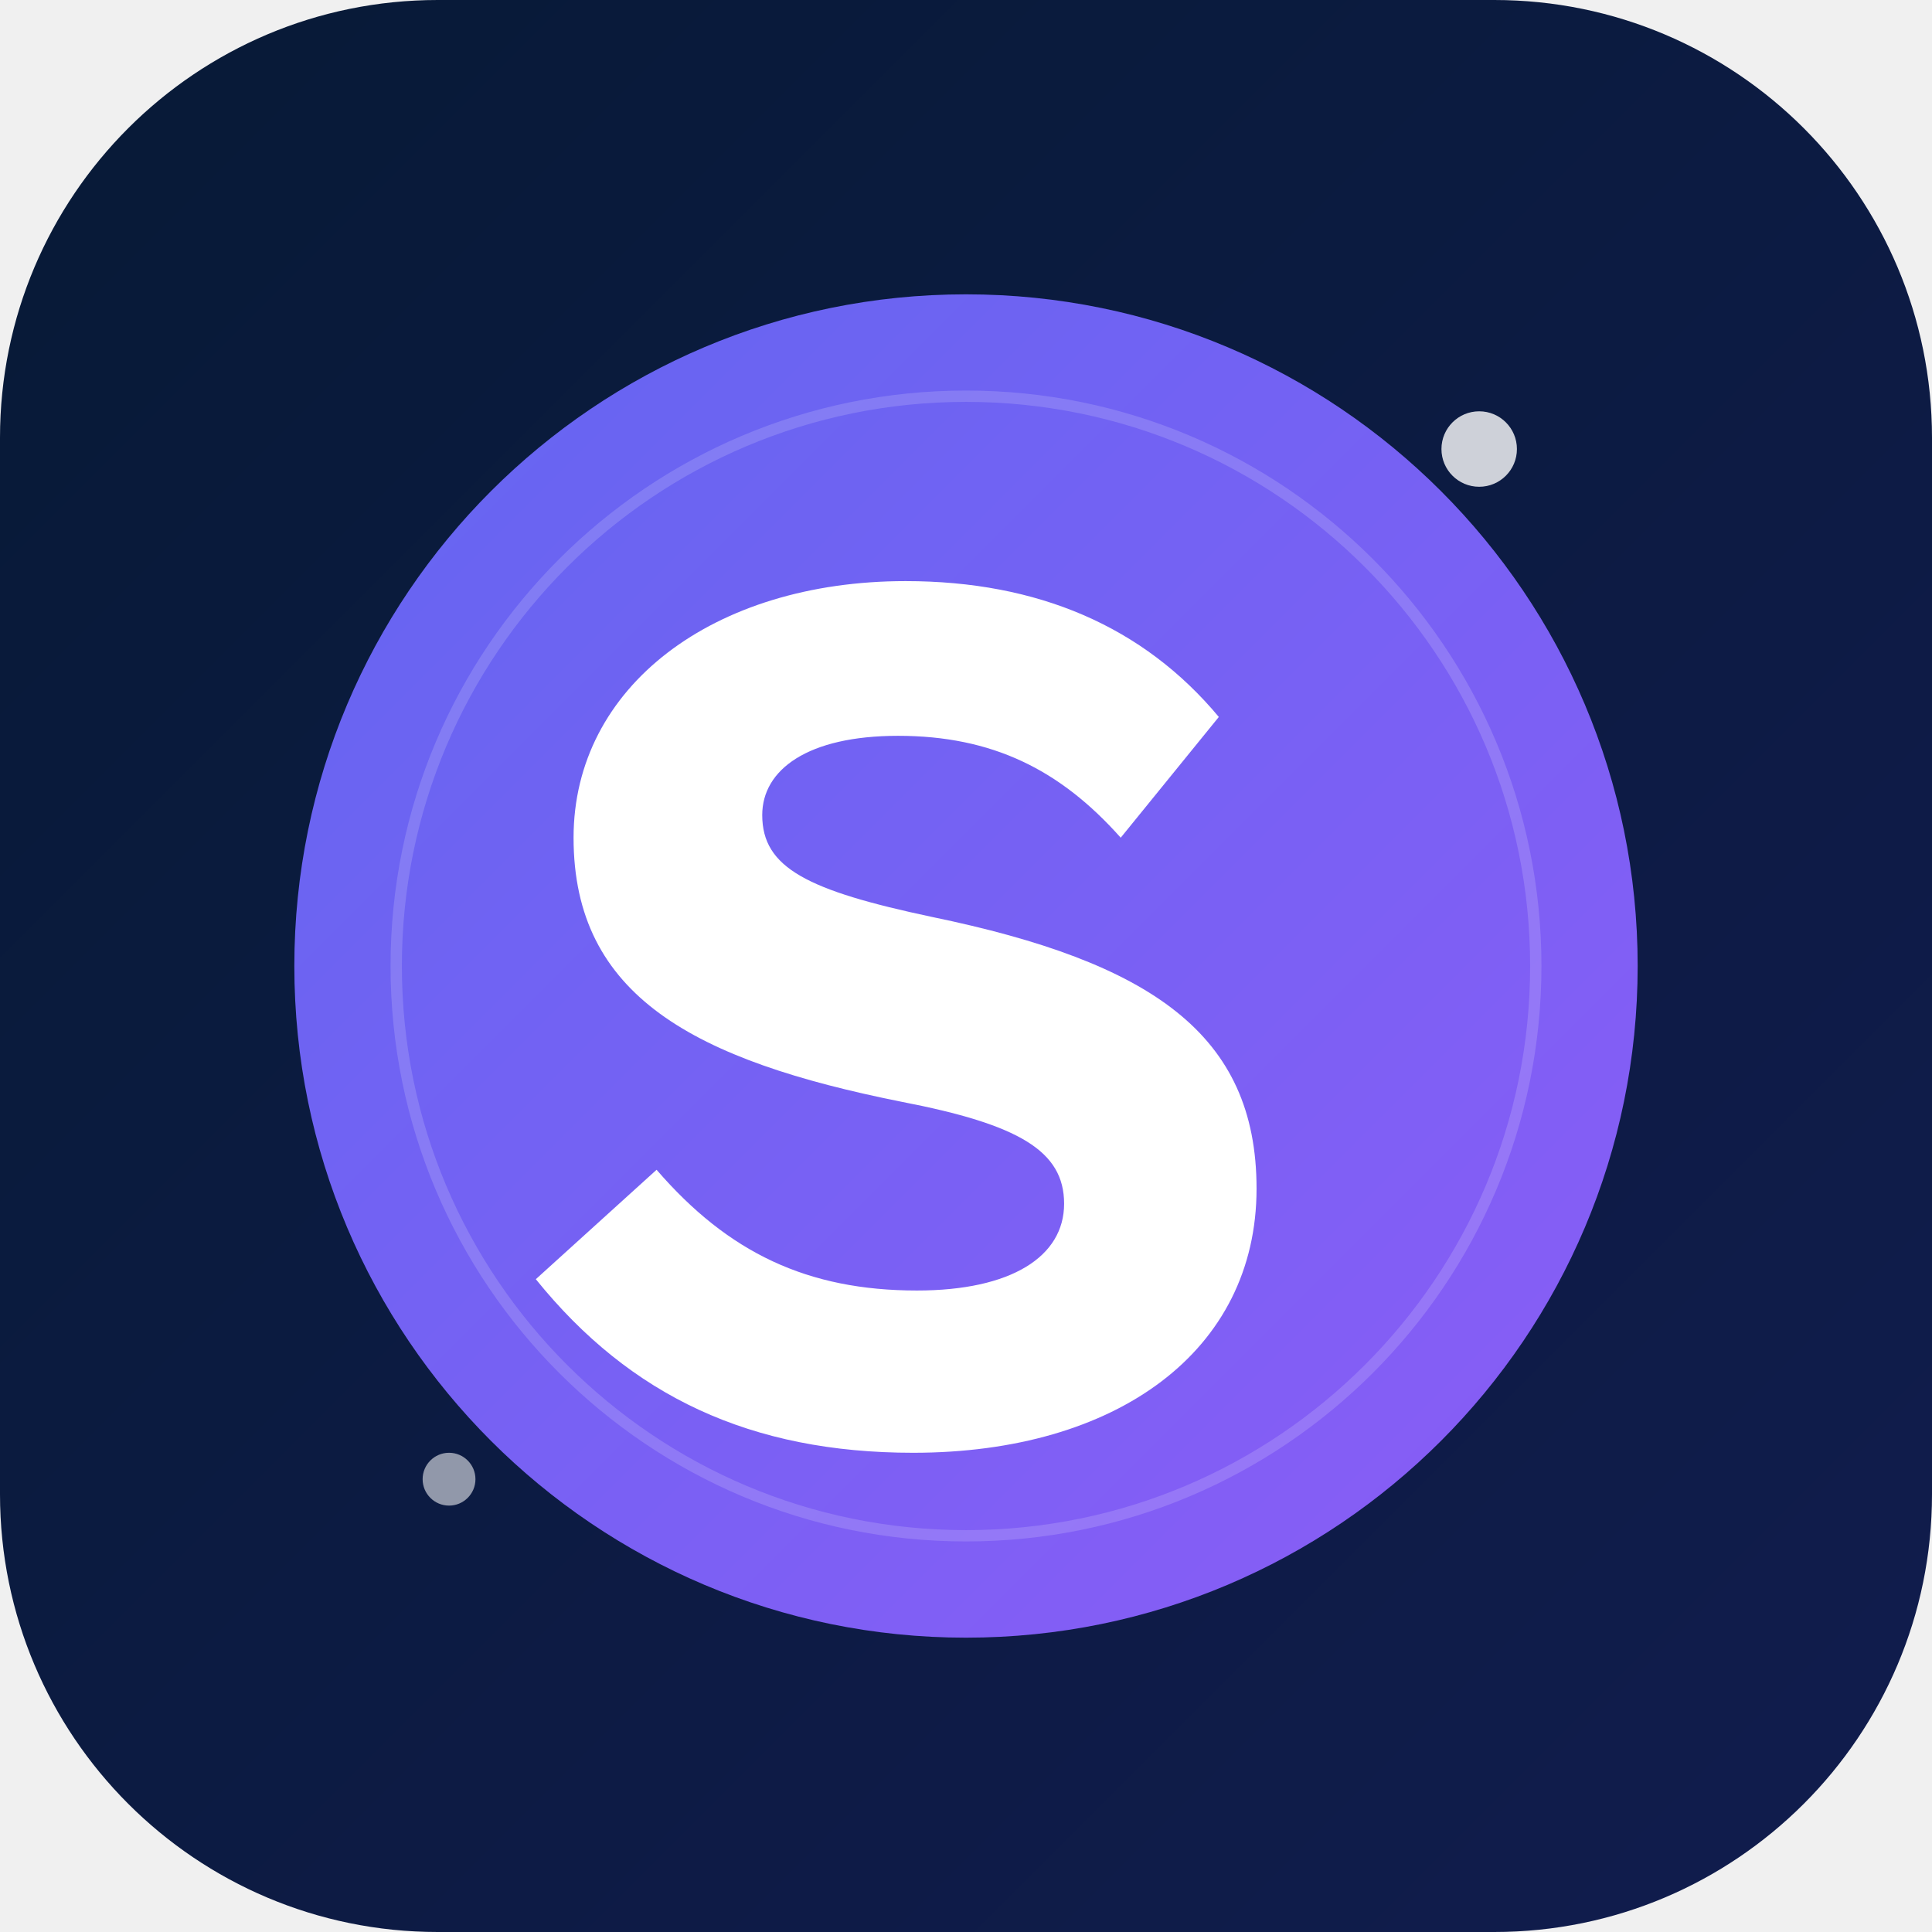
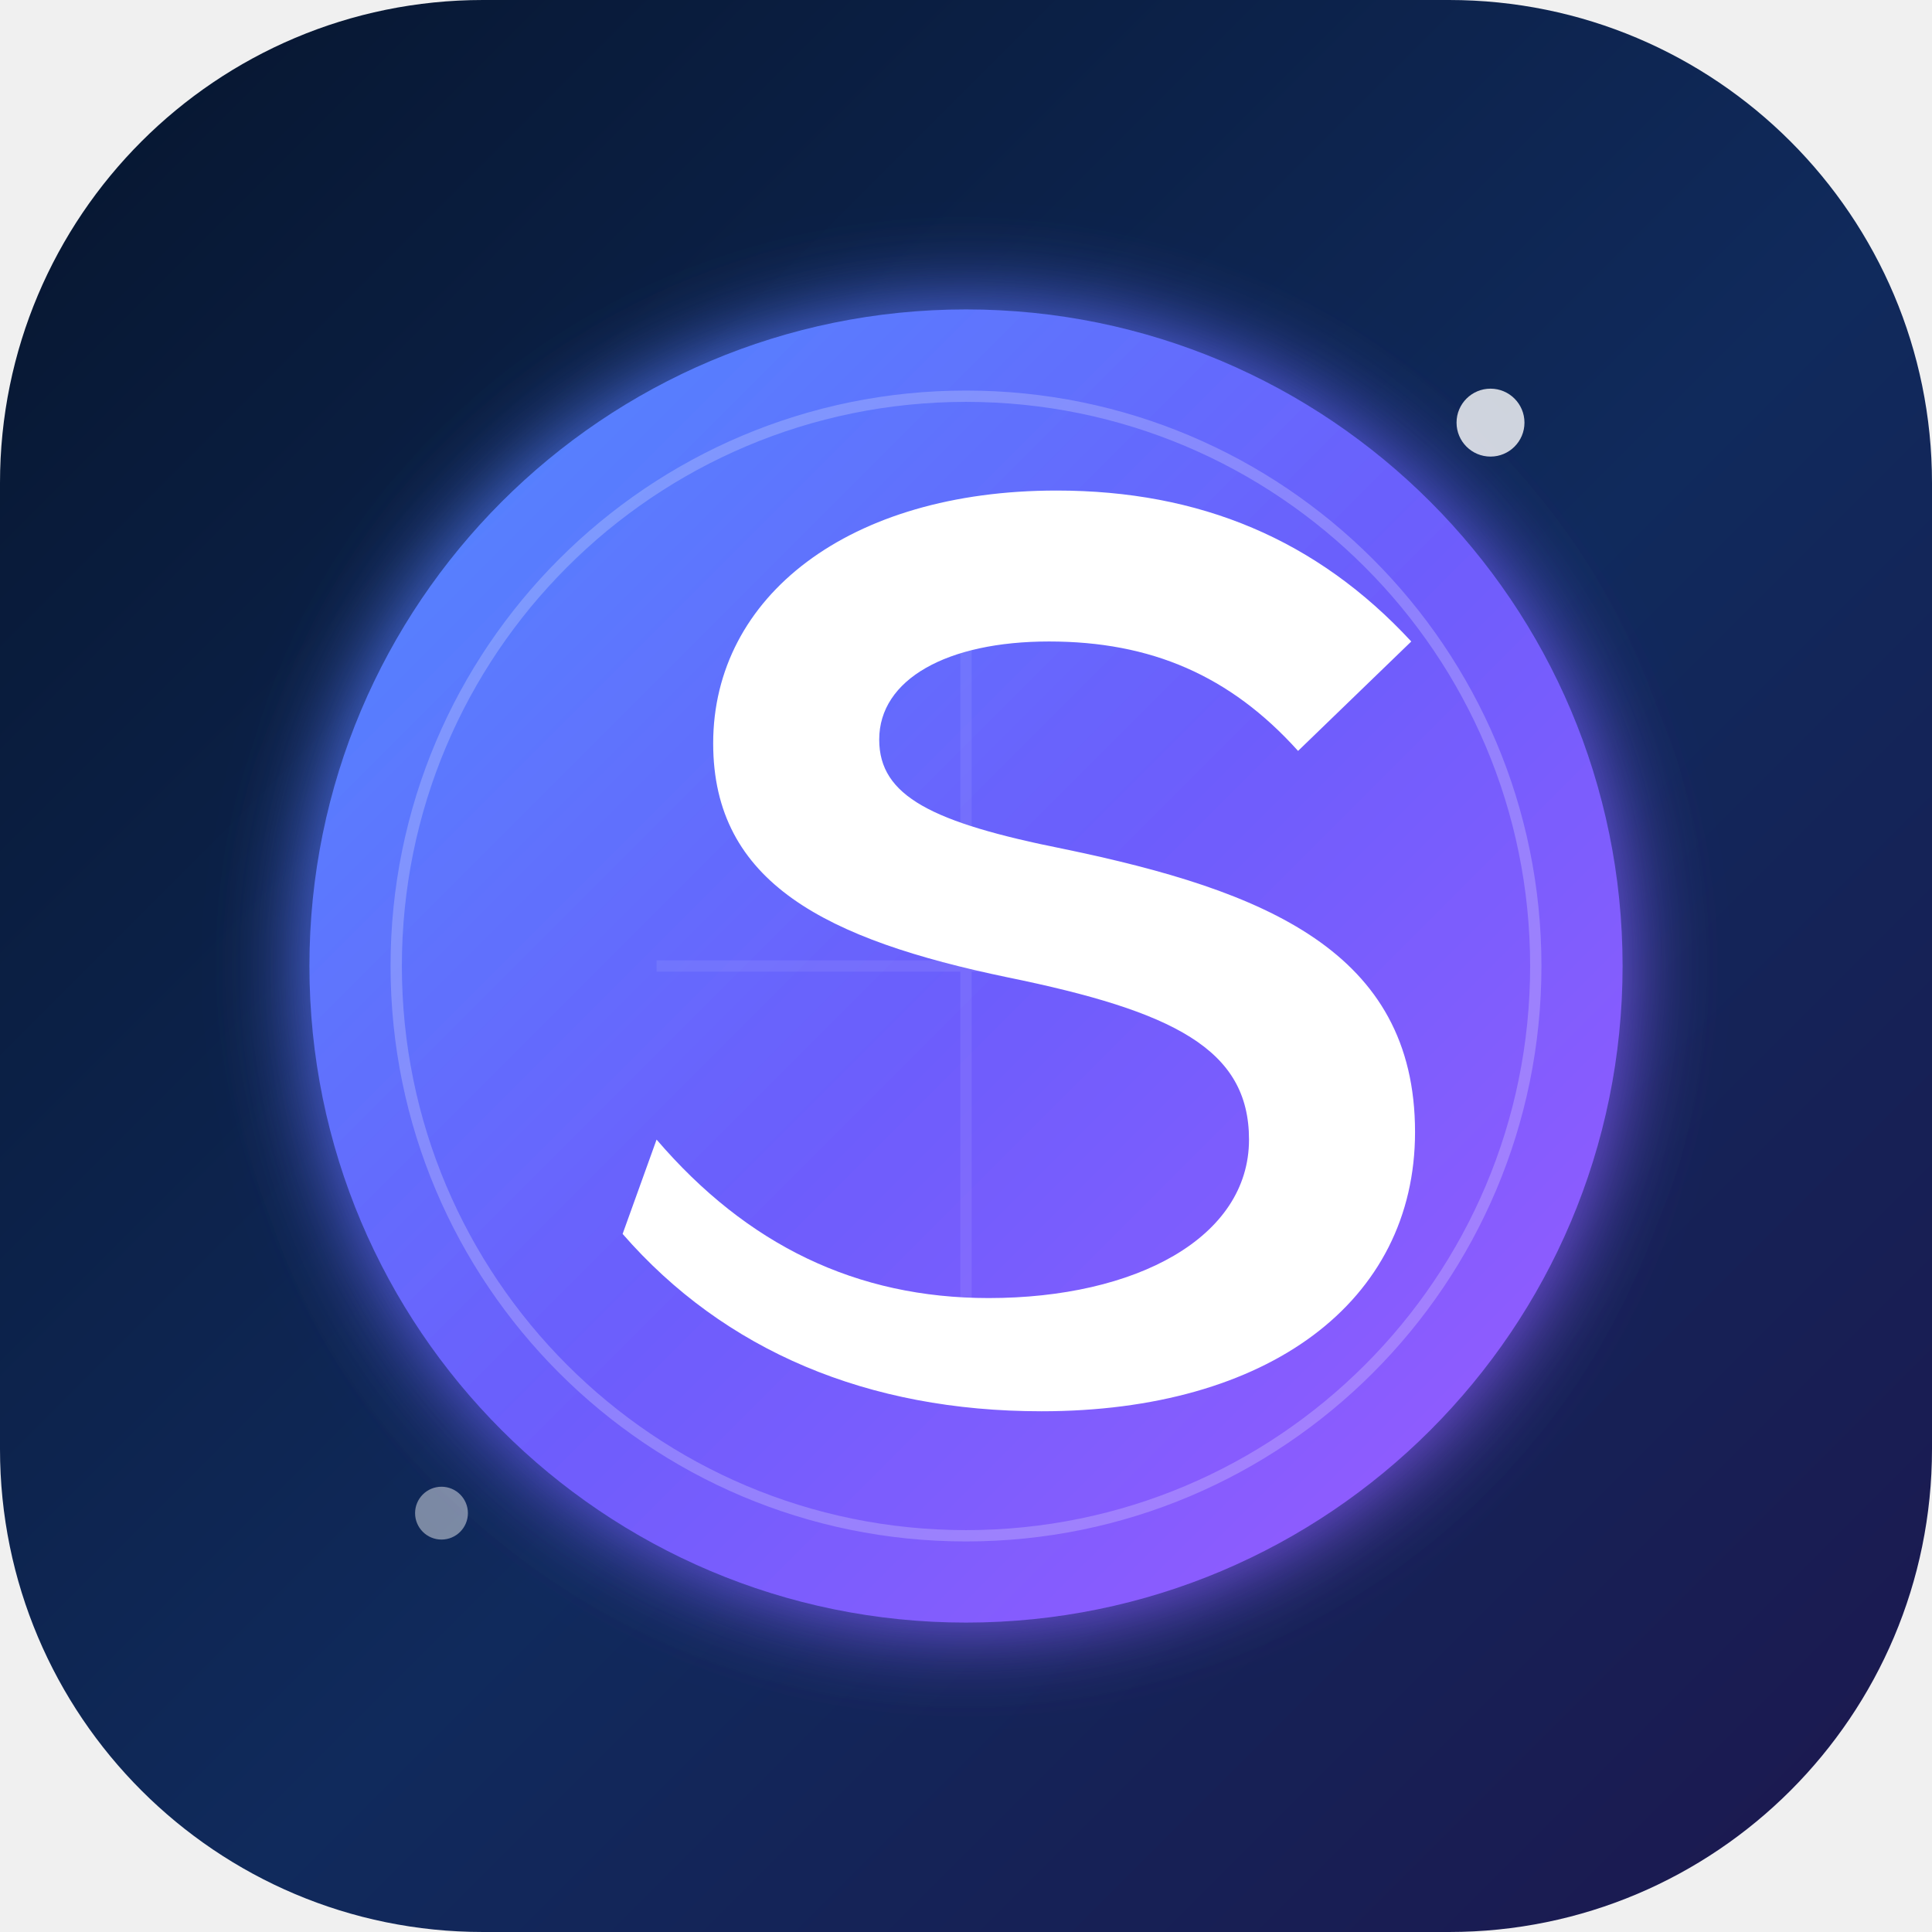
<svg xmlns="http://www.w3.org/2000/svg" viewBox="0 0 512 512">
  <defs>
    <linearGradient id="bg" x1="0" y1="0" x2="1" y2="1">
-       <stop offset="0" stop-color="#071a36" />
-       <stop offset="1" stop-color="#111c4e" />
+       <stop offset="0" stop-color="#06152d" />
+       <stop offset=".55" stop-color="#102a5c" />
+       <stop offset="1" stop-color="#1d174f" />
    </linearGradient>
    <linearGradient id="orb" x1="0" y1="0" x2="1" y2="1">
-       <stop offset="0" stop-color="#6366f1" />
-       <stop offset="1" stop-color="#8b5cf6" />
+       <stop offset="0" stop-color="#4f8cff" />
+       <stop offset=".52" stop-color="#6d5dfc" />
+       <stop offset="1" stop-color="#9b5cff" />
    </linearGradient>
+     <filter id="glow" x="-40%" y="-40%" width="180%" height="180%">
+       <feGaussianBlur stdDeviation="12" result="blur" />
+       <feMerge>
+         <feMergeNode in="blur" />
+         <feMergeNode in="SourceGraphic" />
+       </feMerge>
+     </filter>
  </defs>
-   <rect width="512" height="512" rx="116" fill="url(#bg)" />
-   <circle cx="256" cy="256" r="178" fill="url(#orb)" />
-   <circle cx="256" cy="256" r="151" fill="none" stroke="#fff" stroke-opacity=".16" stroke-width="3" />
-   <path d="M323 190c-20-24-48-36-83-36-51 0-88 28-88 68 0 42 32 59 87 70 31 6 43 13 43 27 0 14-14 23-39 23-29 0-50-10-69-32l-32 29c25 31 57 46 100 46 54 0 91-27 91-70 0-41-28-60-86-72-33-7-45-13-45-27 0-12 12-21 36-21 25 0 43 9 59 27z" fill="#fff" />
-   <circle cx="392" cy="119" r="10" fill="#fff" fill-opacity=".8" />
-   <circle cx="119" cy="392" r="7" fill="#fff" fill-opacity=".55" />
+   <rect width="512" height="512" rx="128" fill="url(#bg)" />
+   <circle cx="256" cy="256" r="174" fill="url(#orb)" filter="url(#glow)" />
+   <circle cx="256" cy="256" r="151" fill="none" stroke="#fff" stroke-opacity=".22" stroke-width="3" />
+   <path d="M174 302c24 28 53 42 88 42 39 0 69-16 69-42 0-24-20-34-64-43-48-10-78-25-78-62 0-39 36-67 91-67 38 0 69 13 94 40l-30 29c-18-20-39-29-66-29-27 0-45 10-45 26 0 15 14 22 49 29 53 11 93 27 93 75 0 45-39 74-99 74-46 0-84-16-111-47z" fill="#fff" />
+   <path d="M256 158v196M174 256h164" stroke="#fff" stroke-opacity=".08" stroke-width="3" />
+   <circle cx="395" cy="112" r="9" fill="#fff" fill-opacity=".8" />
+   <circle cx="117" cy="401" r="7" fill="#fff" fill-opacity=".45" />
</svg>
